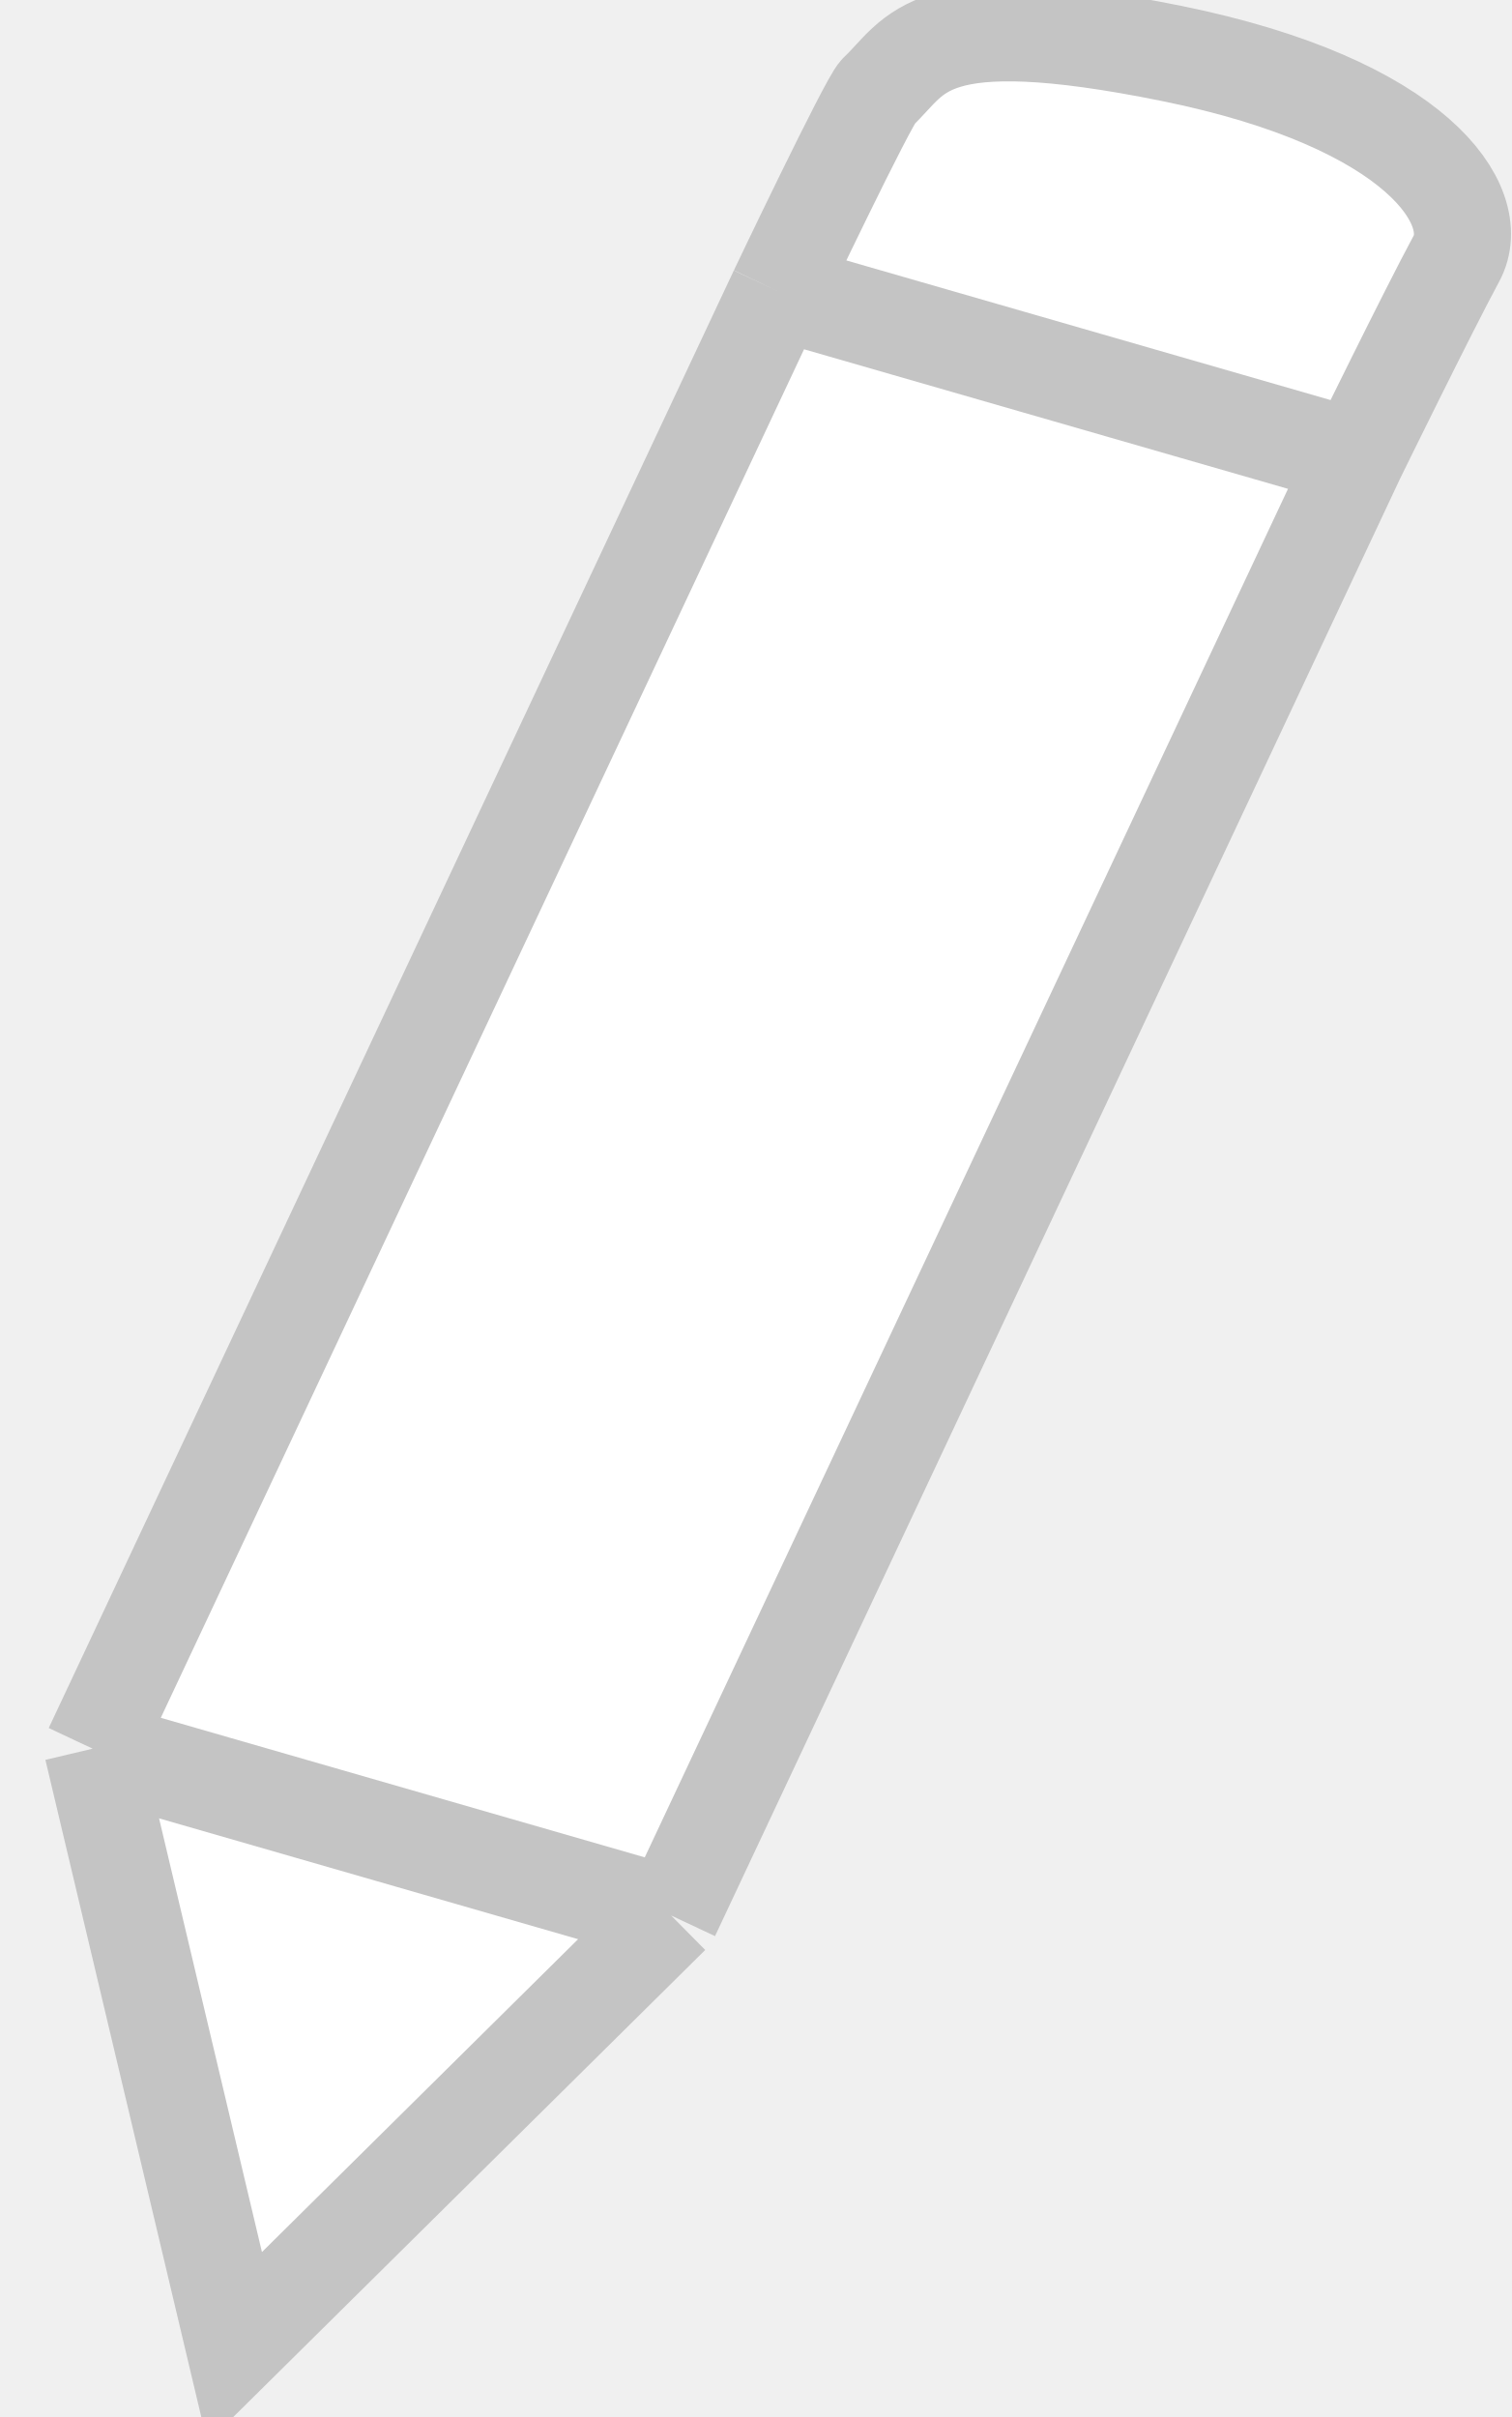
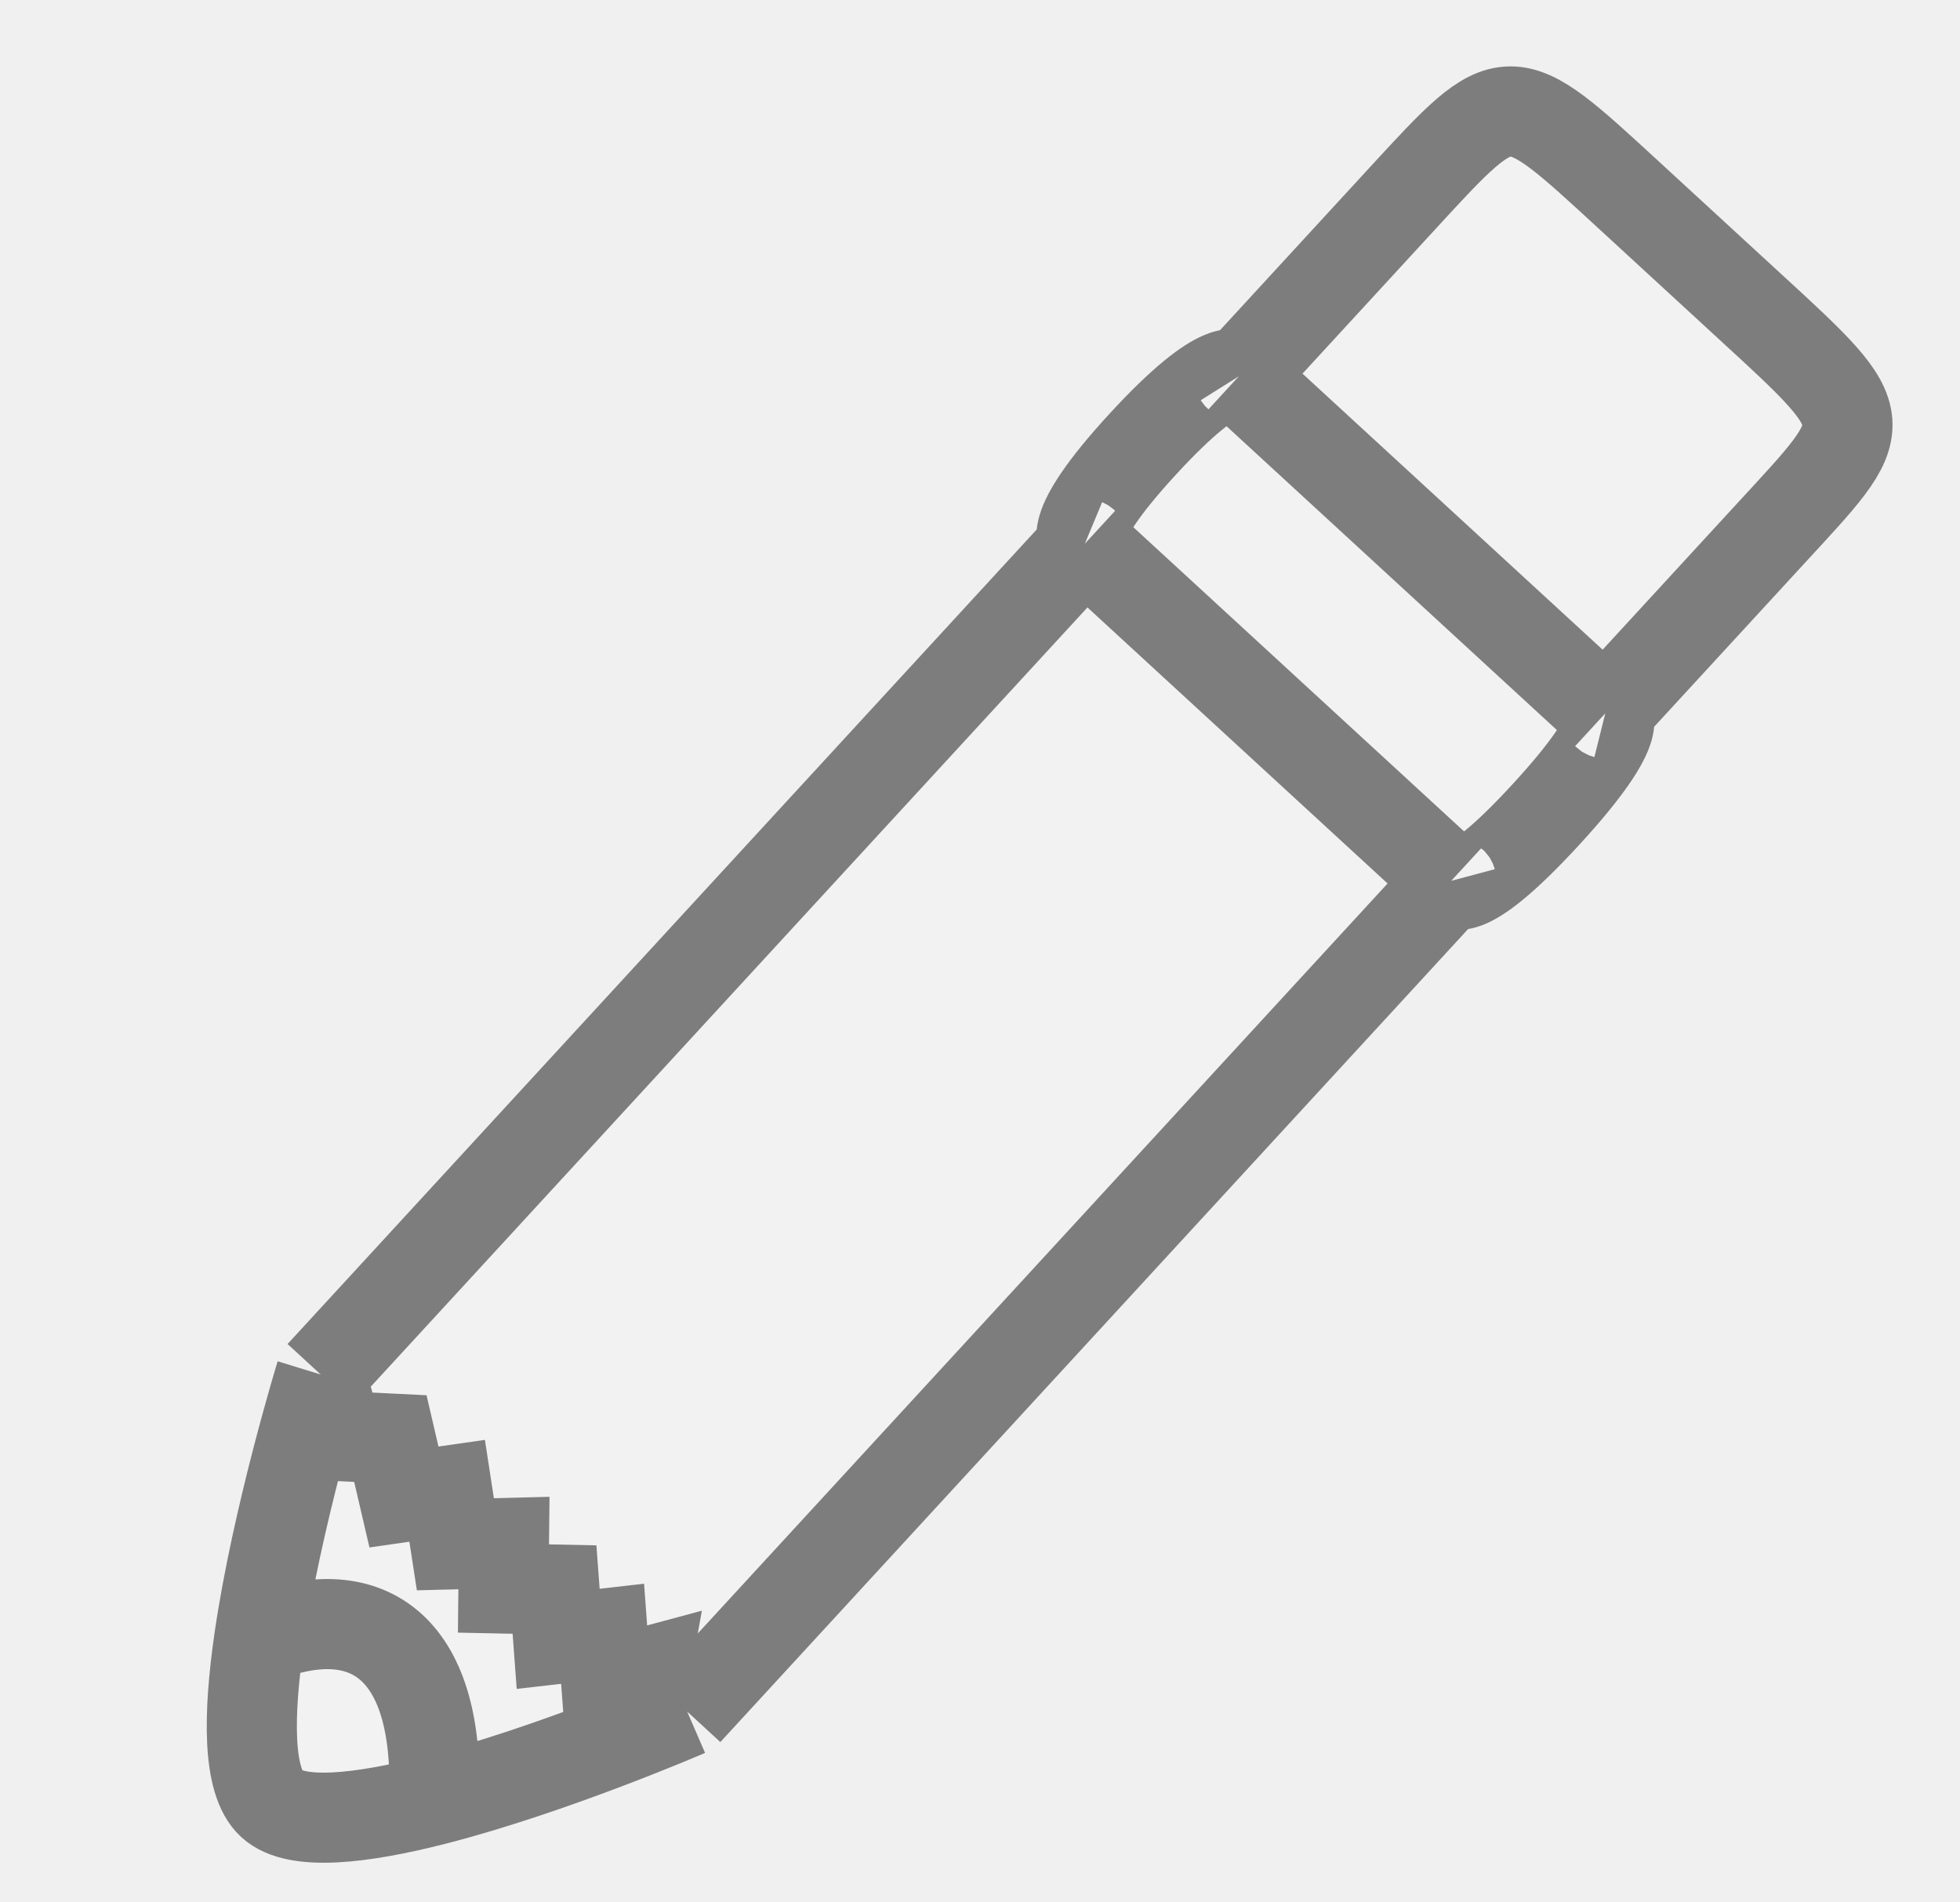
- <svg xmlns="http://www.w3.org/2000/svg" width="6227" height="9958" viewBox="0 0 6227 9958" fill="none">
-   <g clip-path="url(#clip0)">
-     <path d="M966.86 9670.96L381.719 7204.5L3204.39 1199.59C3204.39 1199.59 3578.24 414.934 3617.52 378.235C3777.52 228.704 3810.36 14.197 4826.29 220.036C5842.22 425.875 6117.09 850.179 6000.73 1065.44C5884.38 1280.7 5587.6 1886.8 5587.6 1886.8L2764.94 7891.7L966.86 9670.96Z" fill="white" />
-     <path d="M381.719 7204.5L966.86 9670.96L2764.94 7891.7M381.719 7204.5L3204.39 1199.59M381.719 7204.5L1573.33 7548.1L2764.94 7891.7M2764.94 7891.7L5587.6 1886.8M5587.6 1886.8L4395.99 1543.19L3204.39 1199.59M5587.6 1886.8C5587.6 1886.8 5884.38 1280.7 6000.73 1065.44C6117.09 850.179 5842.22 425.875 4826.29 220.036C3810.36 14.197 3777.52 228.704 3617.52 378.235C3578.24 414.934 3204.39 1199.59 3204.39 1199.59" stroke="#C4C4C4" stroke-width="400" />
-   </g>
-   <defs>
-     <clipPath id="clip0">
-       <rect width="6227" height="9958" fill="white" />
-     </clipPath>
-   </defs>
+ <svg xmlns="http://www.w3.org/2000/svg" width="435" height="422" viewBox="0 0 435 422" fill="none">
+   <path d="M71.18 305.055L240.758 120.683C240.758 120.683 235.356 118.431 253.634 98.559C271.912 78.686 274.945 83.514 274.945 83.514L311.501 43.769C334.892 18.337 334.642 18.595 361.514 43.31L388.378 68.019C416.964 94.255 415.979 93.405 392.831 118.573L356.275 158.318C356.275 158.318 362.354 159.833 343.061 180.81C323.767 201.786 322.088 195.487 322.088 195.487L152.51 379.86C152.51 379.86 122.522 392.834 96.337 399.524C80.33 403.613 65.745 405.353 60.3 400.345C54.855 395.337 55.108 380.414 57.518 363.82C61.461 336.673 71.18 305.055 71.18 305.055Z" fill="#F2F2F2" />
+   <path d="M71.18 305.055L240.758 120.683M71.18 305.055L74.935 318.699L86.636 319.272L89.655 332.238L99.24 330.865L101.063 342.731L111.845 342.457L111.736 352.547L123.069 352.781L123.88 363.717L133.741 362.597L134.552 373.533L143.125 371.228L141.544 379.964L152.51 379.86M71.18 305.055C71.18 305.055 61.461 336.673 57.518 363.82M152.51 379.86L322.088 195.487M152.51 379.86C152.51 379.86 122.522 392.834 96.337 399.524M240.758 120.683L322.088 195.487M240.758 120.683C240.758 120.683 235.356 118.431 253.634 98.559C271.912 78.686 274.945 83.514 274.945 83.514M322.088 195.487C322.088 195.487 323.767 201.786 343.061 180.81C362.354 159.833 356.275 158.318 356.275 158.318M356.275 158.318L274.945 83.514M356.275 158.318L392.831 118.573C415.979 93.405 416.964 94.255 388.378 68.019C379.914 60.234 372.554 53.465 361.514 43.31C334.642 18.595 334.892 18.337 311.501 43.769L274.945 83.514M57.518 363.82C55.108 380.414 54.855 395.337 60.3 400.345C65.745 405.353 80.33 403.613 96.337 399.524M57.518 363.82C81.018 354.185 97.703 364.911 96.337 399.524" stroke="#7D7D7D" stroke-width="20" />
</svg>
